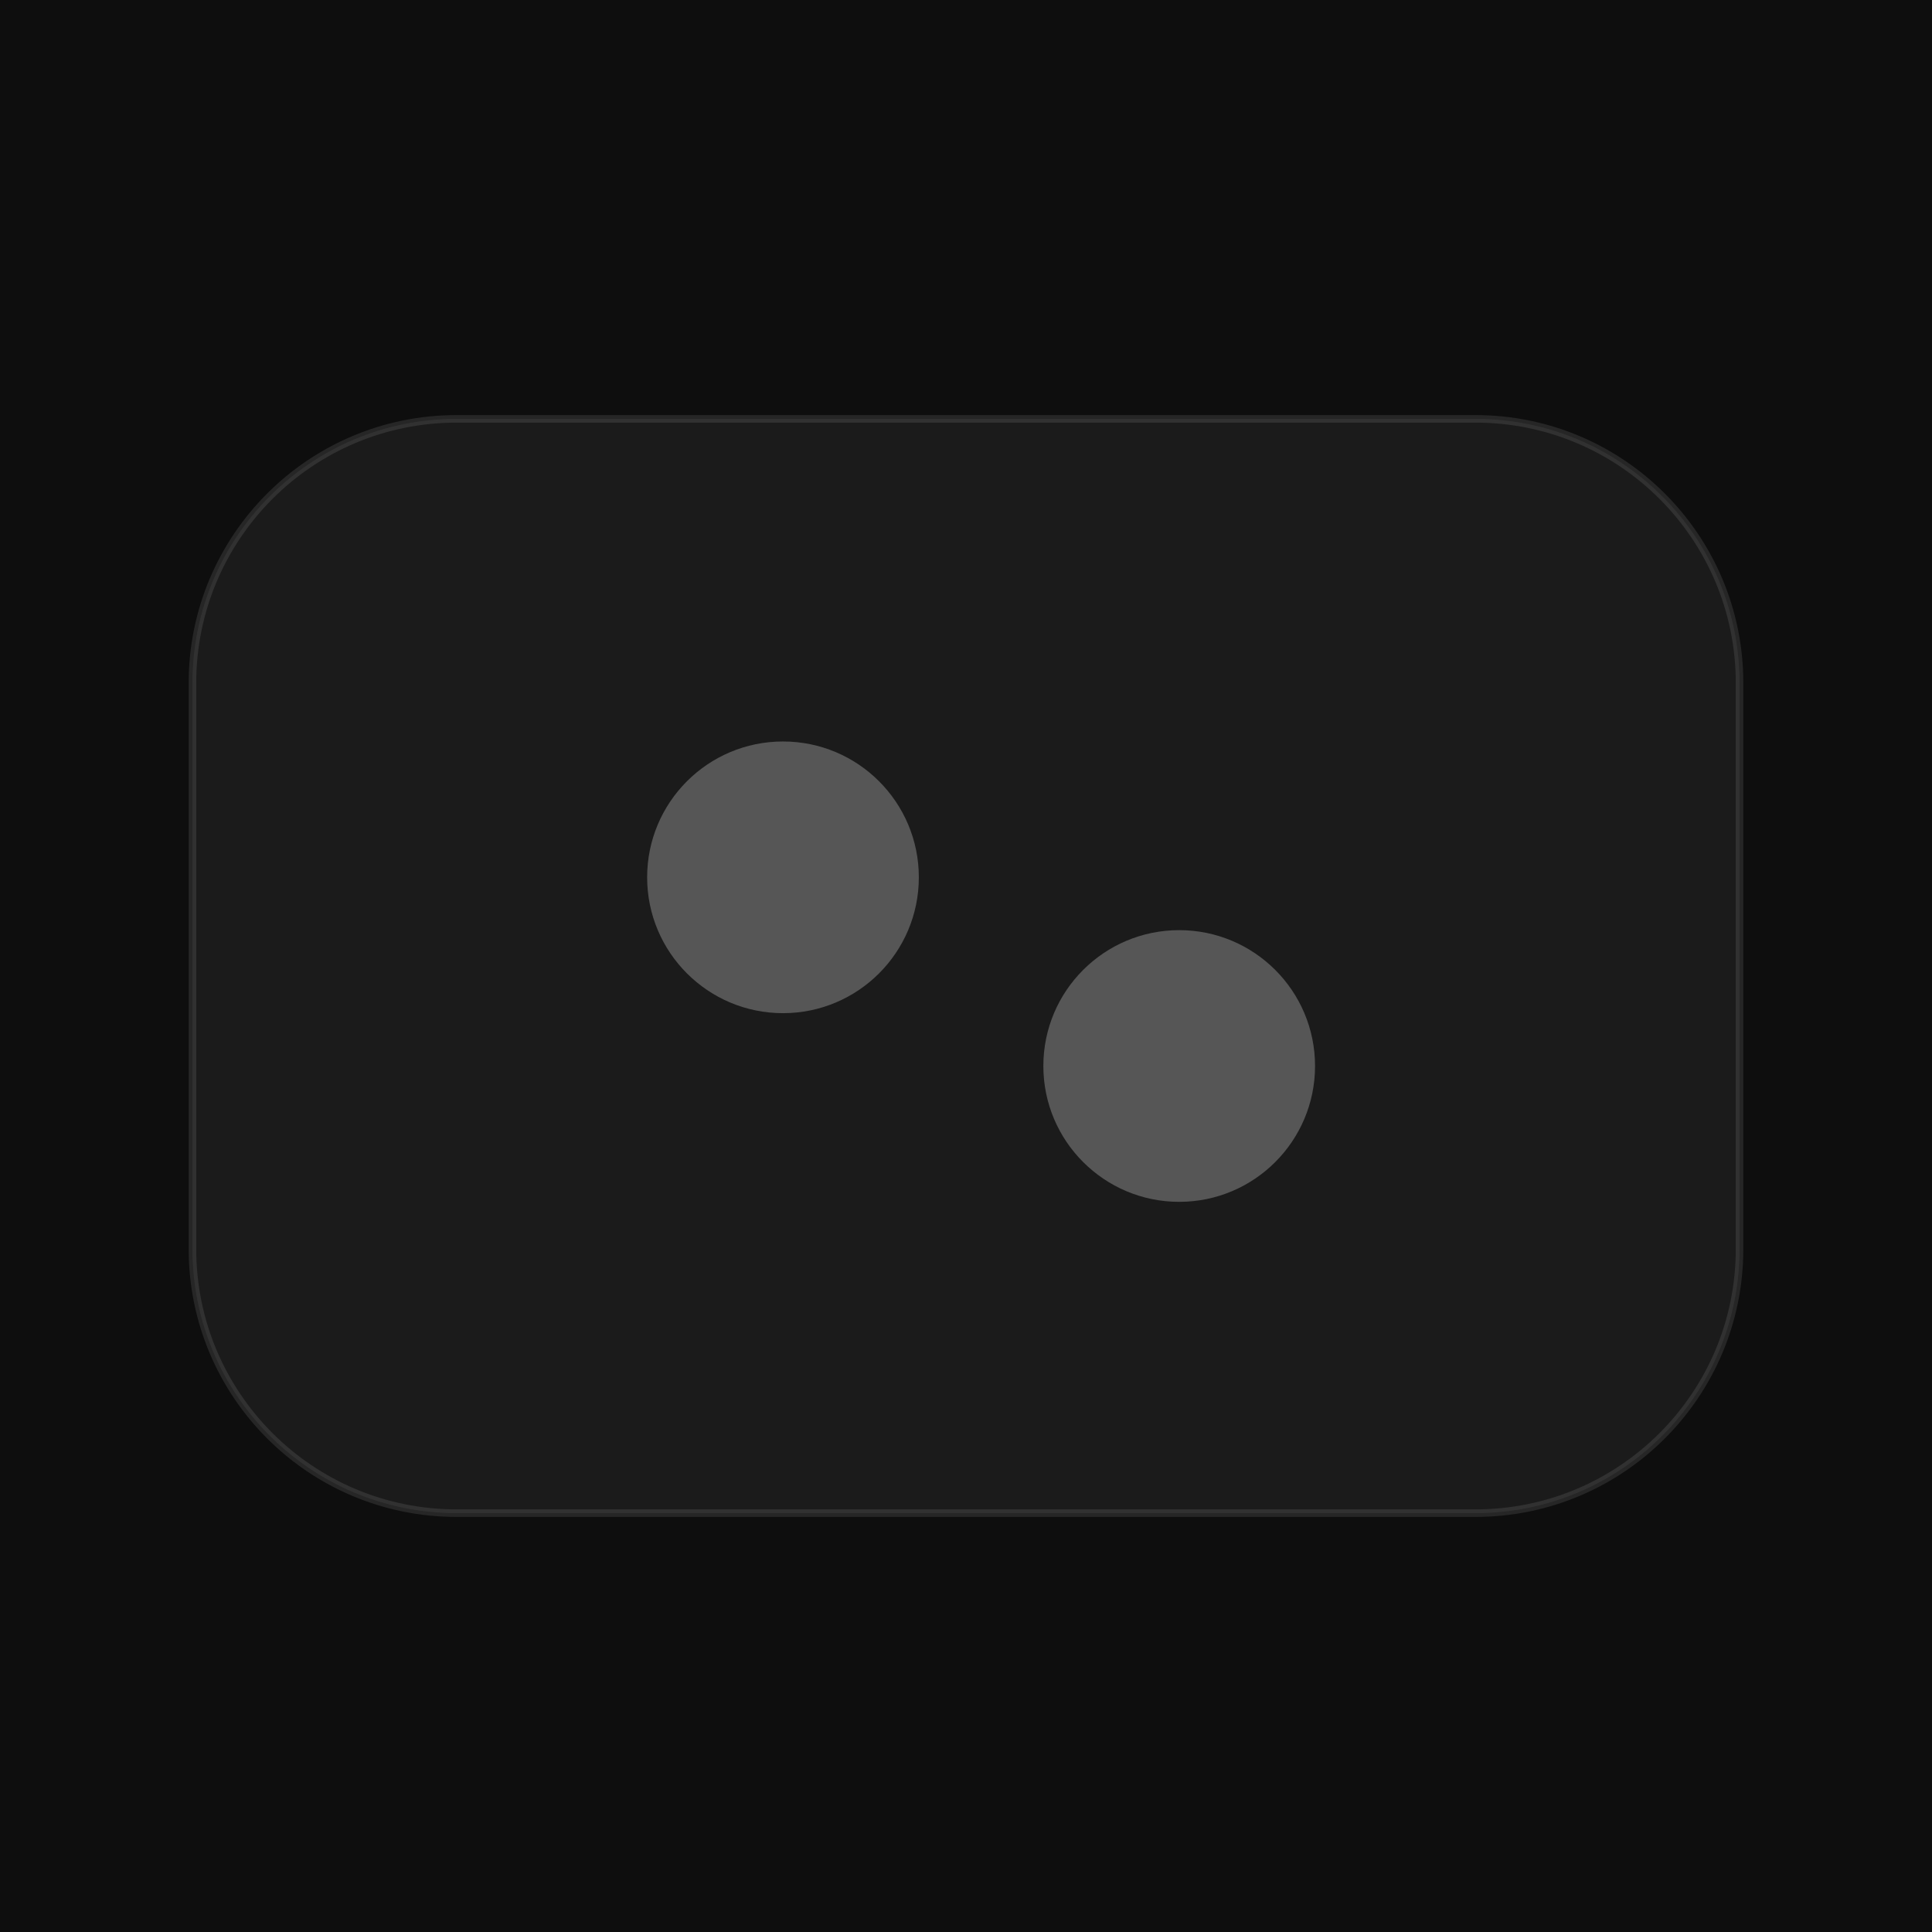
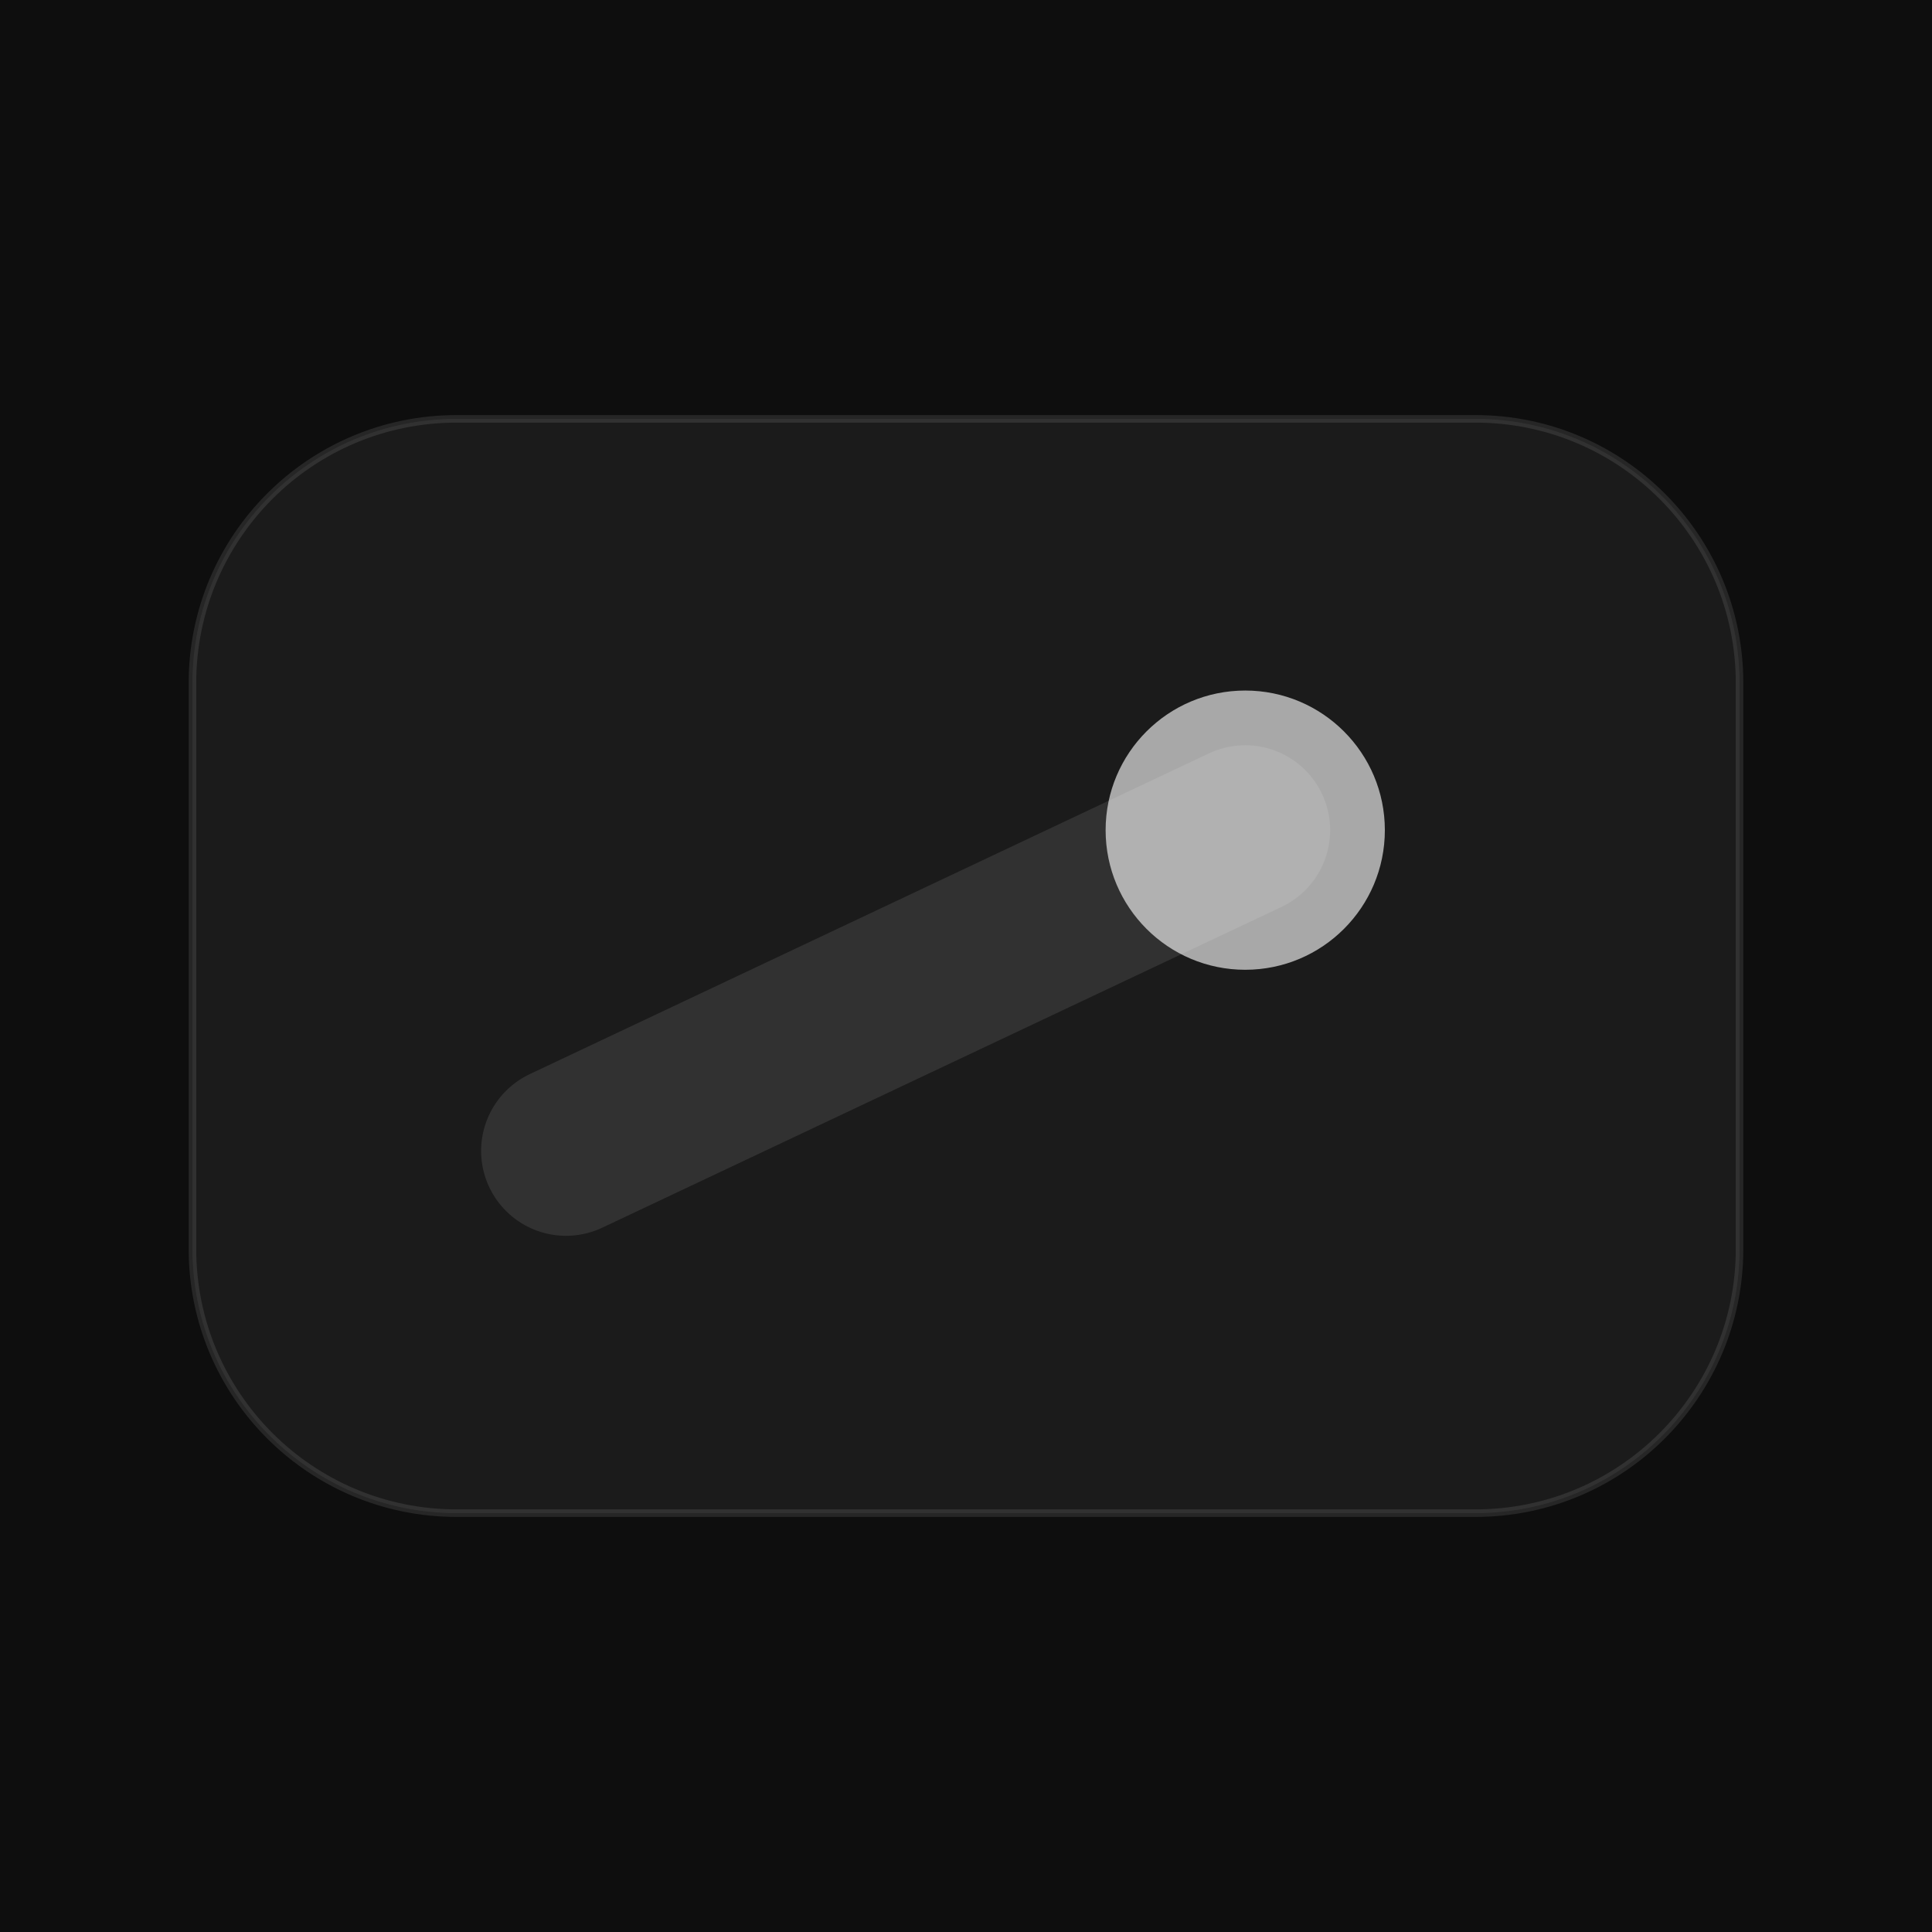
<svg xmlns="http://www.w3.org/2000/svg" width="1024" height="1024" viewBox="0 0 1024 1024">
  <rect width="1024" height="1024" fill="#0E0E0E" />
  <rect x="102" y="222" width="820" height="580" rx="140" fill="#1B1B1B" stroke="#FFFFFF" stroke-opacity="0.10" stroke-width="4" />
-   <circle cx="415" cy="465" r="72" fill="#FFFFFF" fill-opacity="0.26" />
-   <circle cx="625" cy="565" r="72" fill="#FFFFFF" fill-opacity="0.26" />
+   <line x1="300" y1="610" x2="660" y2="440" stroke="#FFFFFF" stroke-opacity="0.1" stroke-width="90" stroke-linecap="round" />
+   <circle cx="660" cy="440" r="74" fill="#FFFFFF" fill-opacity="0.62" />
</svg>
